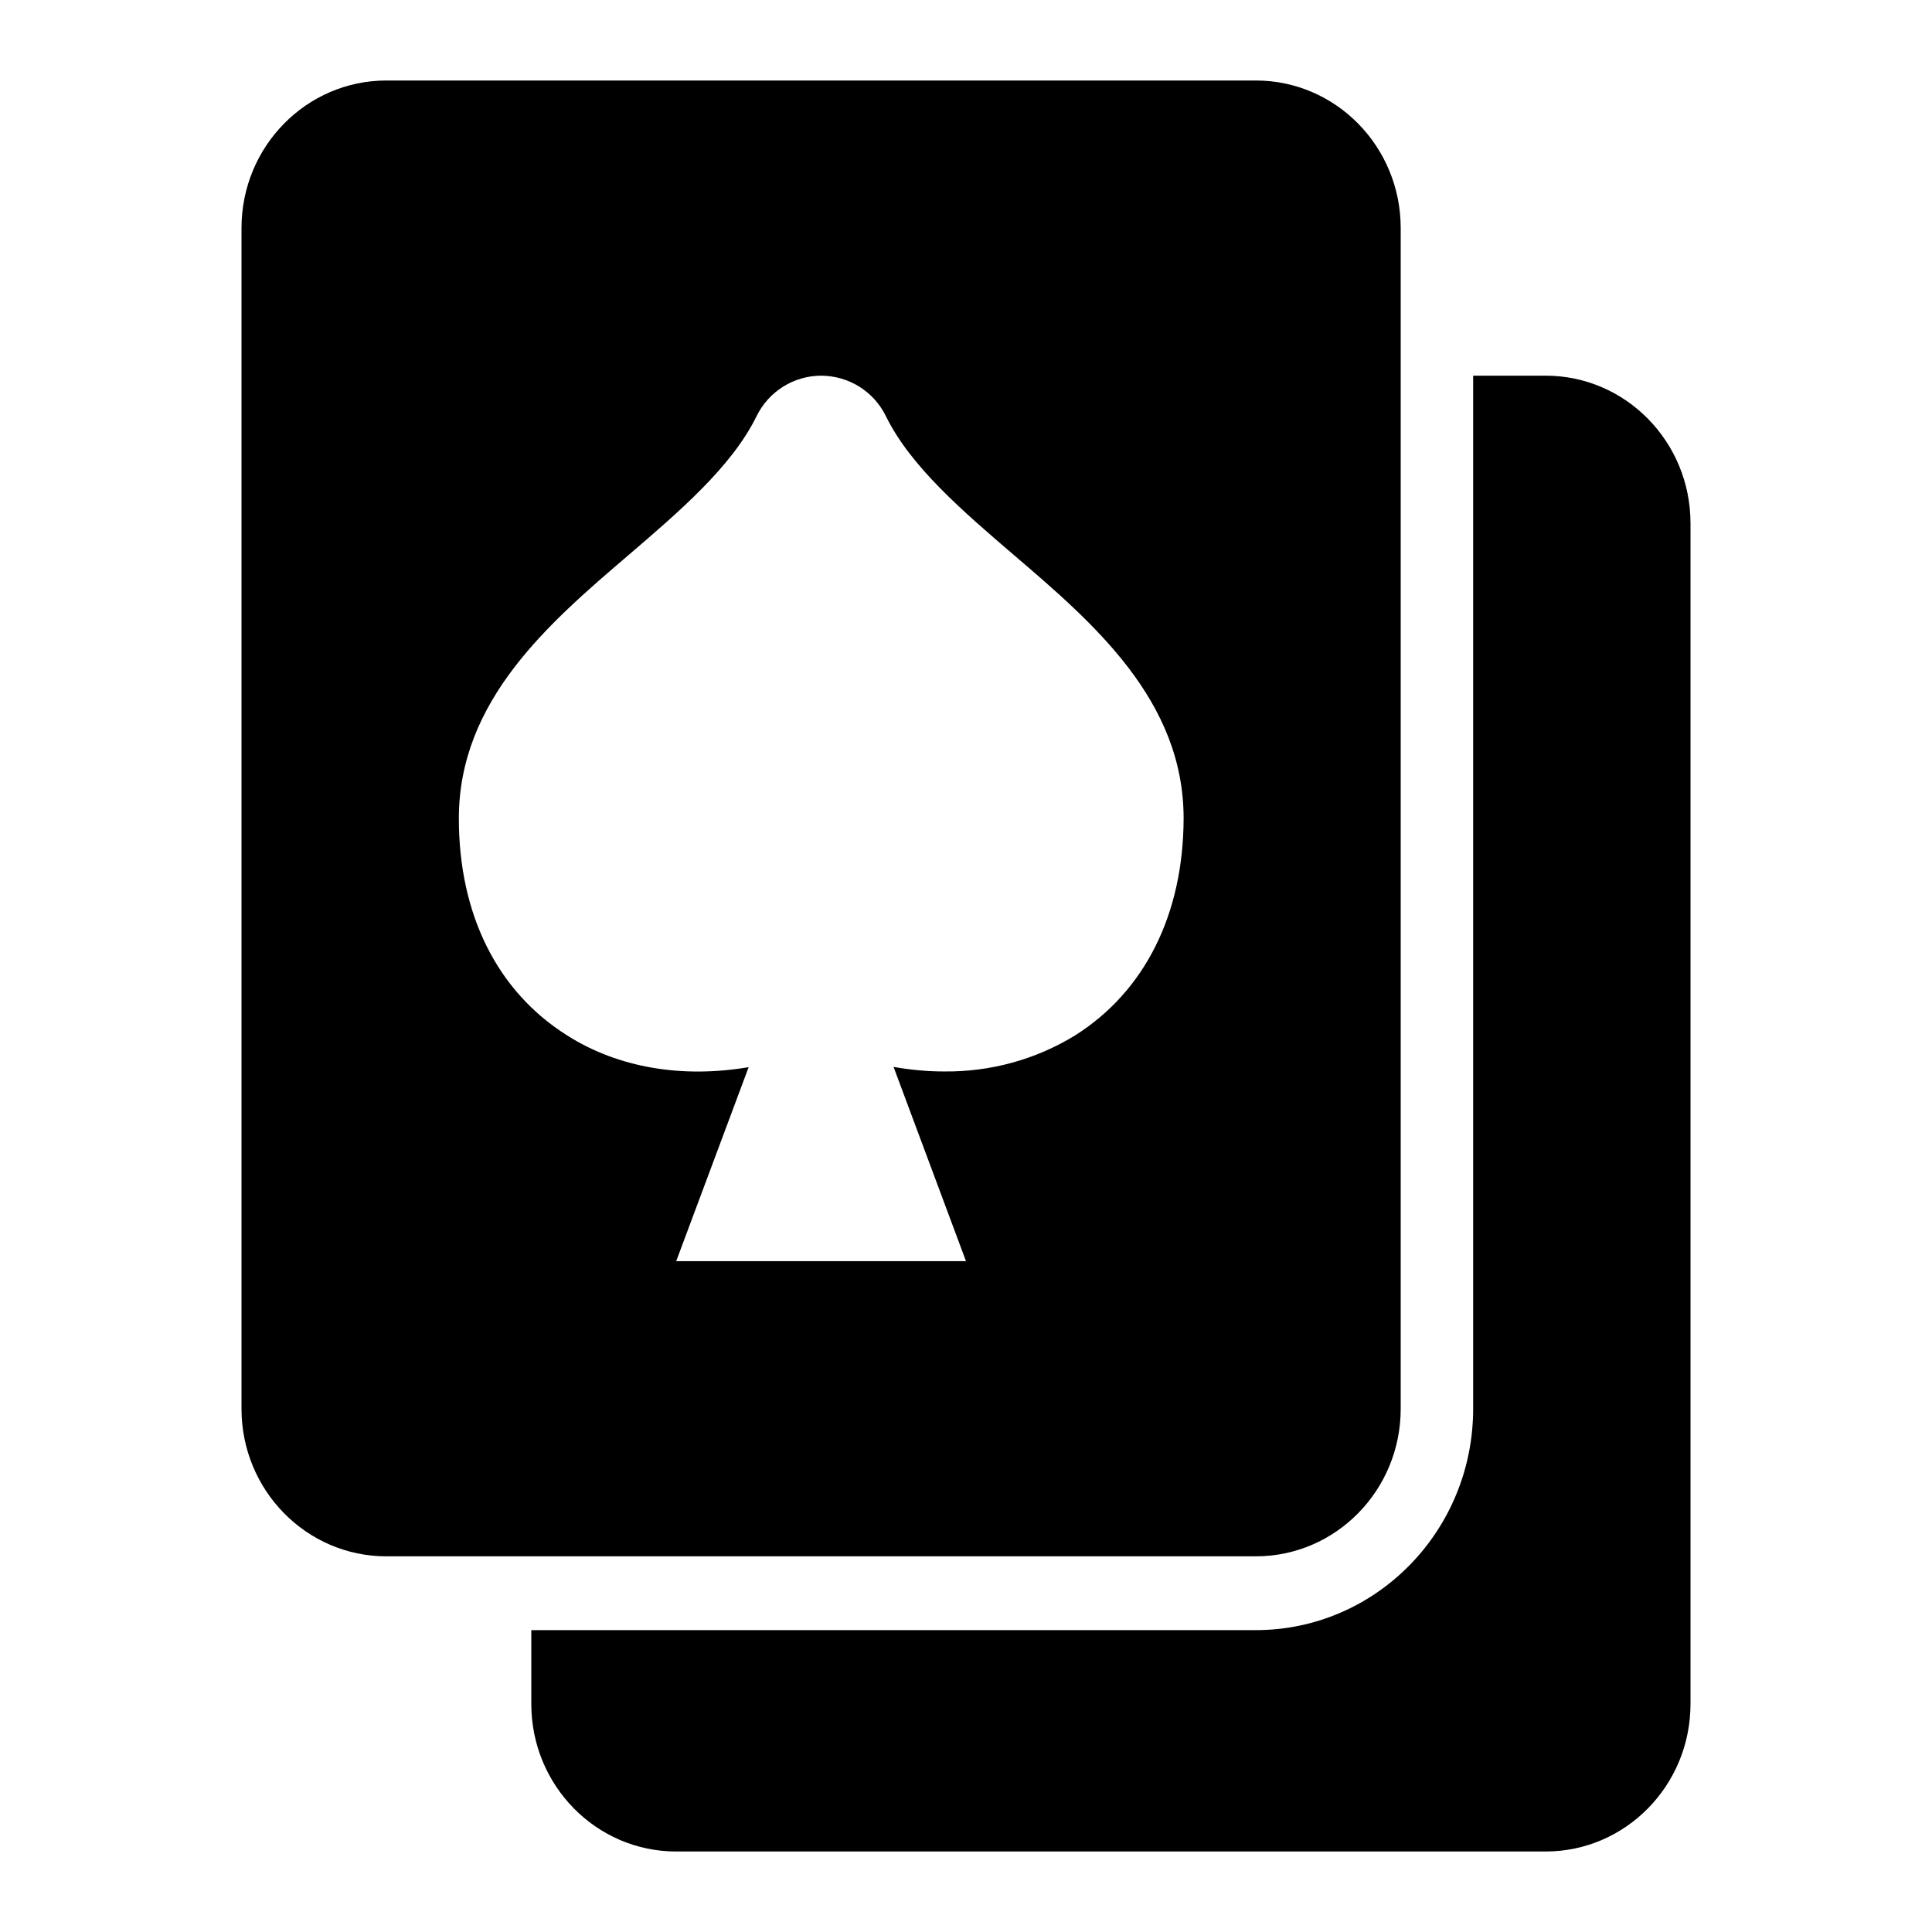
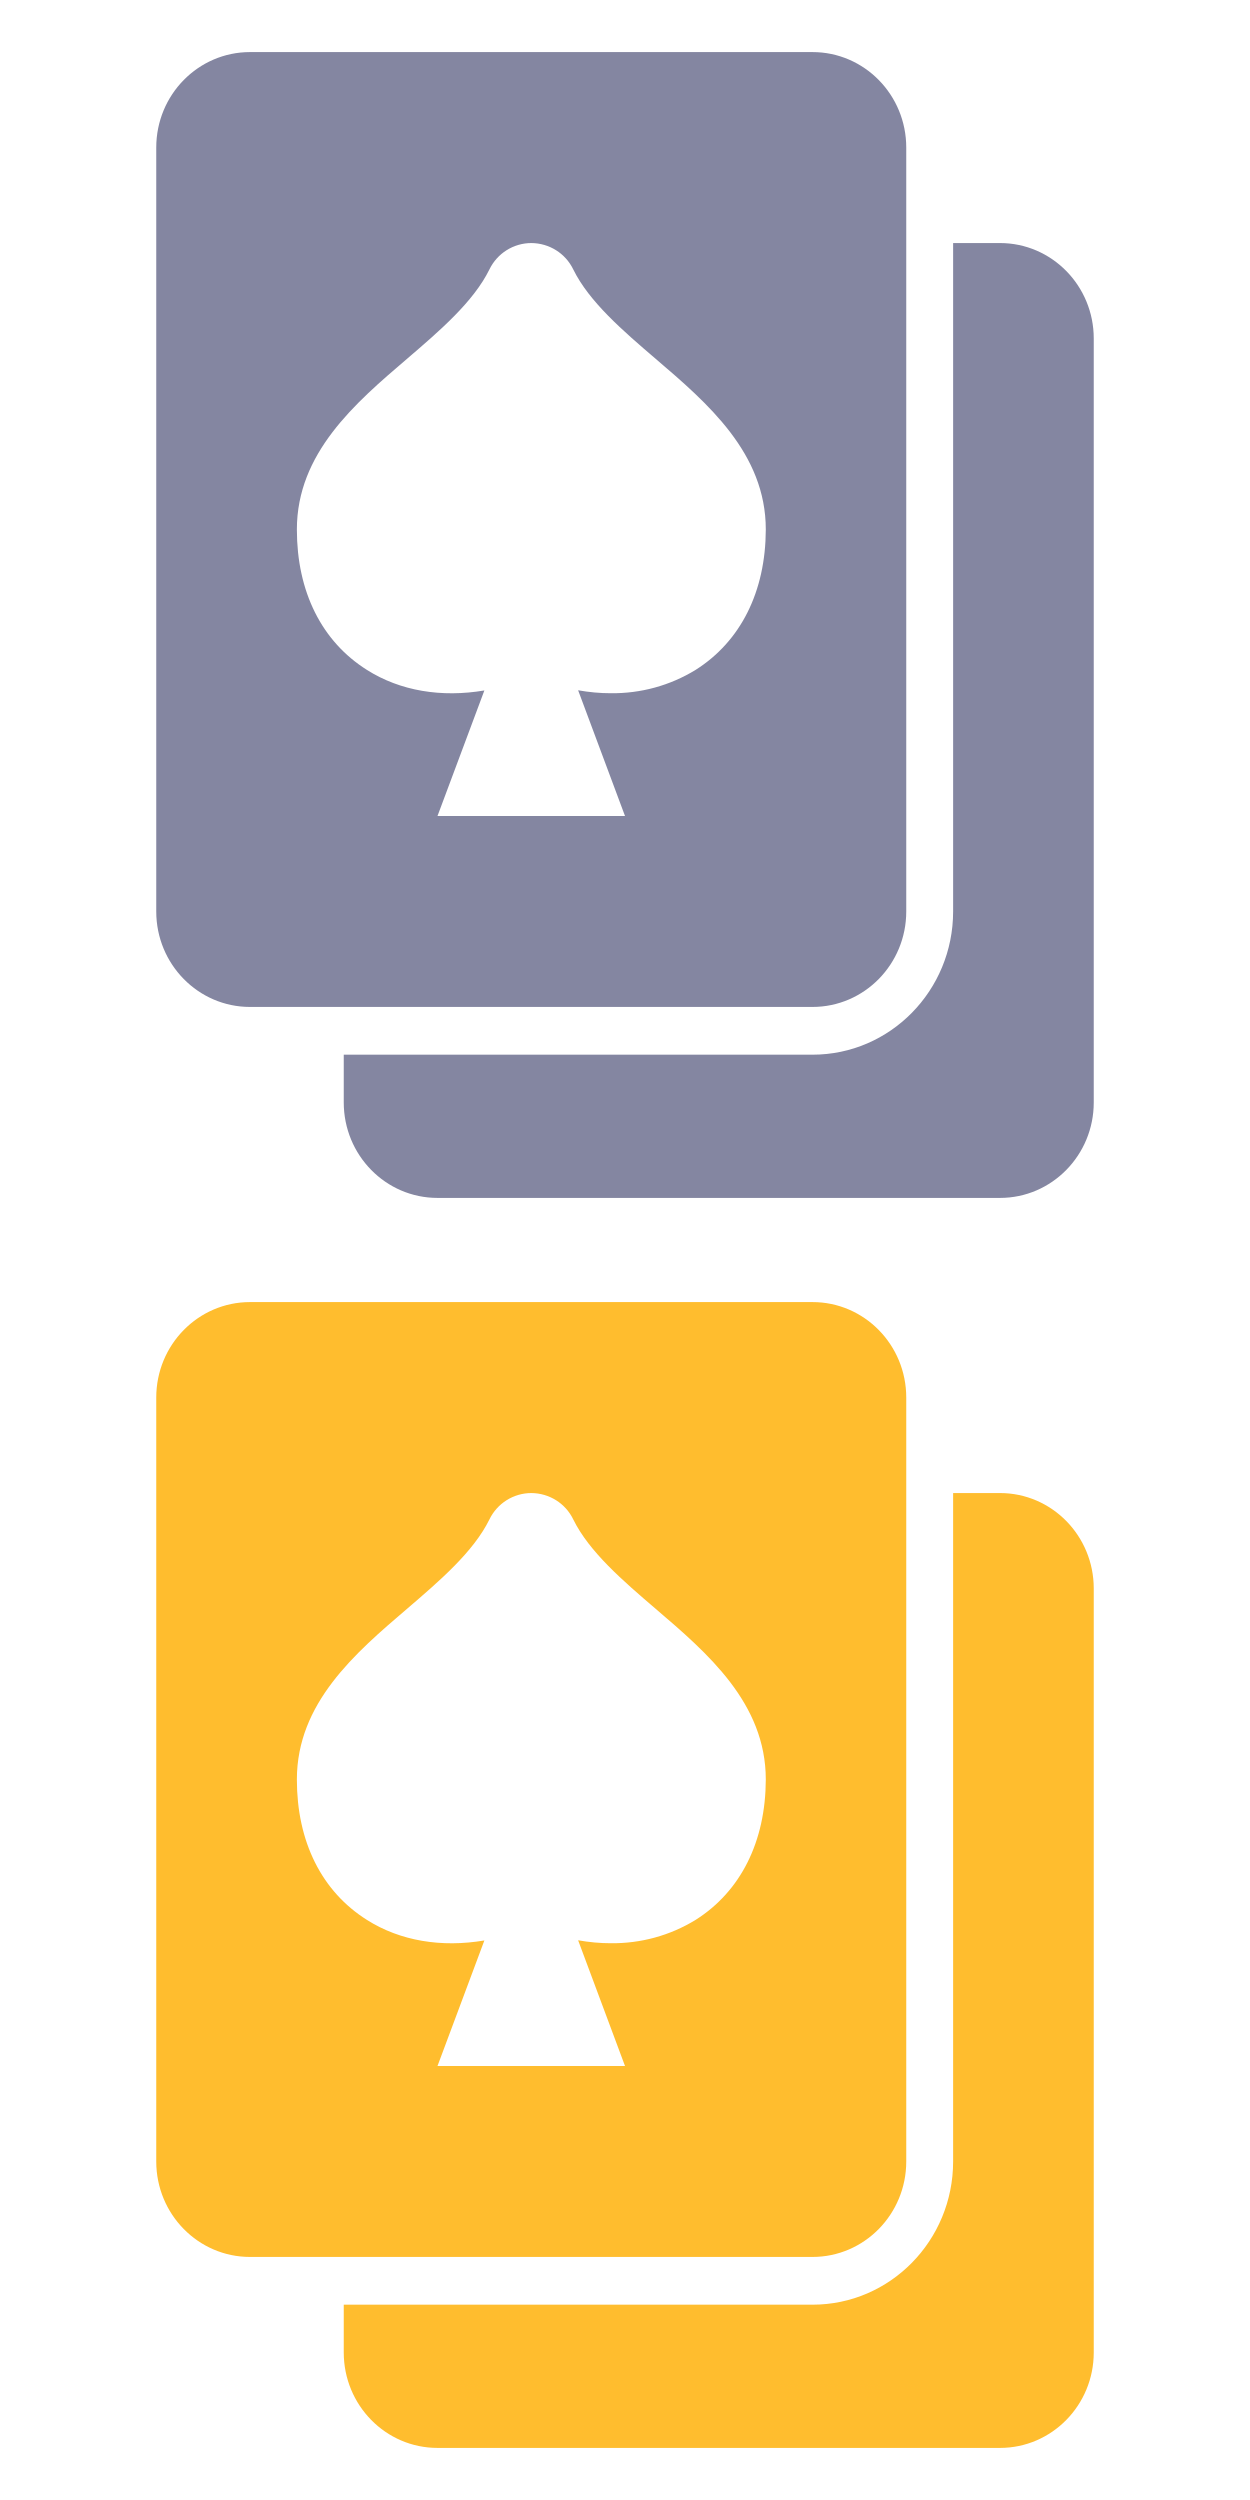
- <svg xmlns="http://www.w3.org/2000/svg" version="1.1" id="圖層_1" x="0px" y="0px" viewBox="0 0 72 72" style="enable-background:new 0 0 72 72;" xml:space="preserve">
+ <svg xmlns="http://www.w3.org/2000/svg" version="1.1" id="圖層_1" x="0px" y="0px" viewBox="0 0 72 144" style="enable-background:new 0 0 72 144;" xml:space="preserve">
  <style type="text/css">
- 	.st0{fill-rule:evenodd;clip-rule:evenodd;}
+ 	.st0{fill-rule:evenodd;clip-rule:evenodd;fill:#8486A1;}
+ 	.st1{fill:#8486A1;}
+ 	.st2{fill-rule:evenodd;clip-rule:evenodd;fill:#FFBD2E;}
+ 	.st3{fill:#FFBD2E;}
</style>
-   <path class="st0" d="M57.6,14c2.98,0,5.4,2.46,5.4,5.5v44c0,3.04-2.42,5.5-5.4,5.5H25.2c-2.98,0-5.4-2.46-5.4-5.5v-2.75h27  c4.47,0,8.1-3.69,8.1-8.25V14H57.6z" />
-   <path d="M46.8,3H14.4C11.42,3,9,5.46,9,8.5v44c0,3.04,2.42,5.5,5.4,5.5h32.4c2.98,0,5.4-2.46,5.4-5.5v-44C52.2,5.46,49.78,3,46.8,3z   M40.06,38.59c-1.47,0.9-3.16,1.36-4.88,1.34c-0.63,0-1.26-0.06-1.88-0.17L36,47H25.2l2.7-7.23c-2.47,0.42-4.85,0.03-6.76-1.18  c-2.61-1.64-4.04-4.51-4.04-8.09c0-4.4,3.36-7.28,6.33-9.82c1.89-1.62,3.84-3.29,4.76-5.16c0.45-0.93,1.39-1.52,2.42-1.52l0,0  c1.03,0.01,1.96,0.59,2.41,1.52c0.92,1.87,2.87,3.54,4.76,5.16c2.97,2.54,6.33,5.42,6.33,9.82C44.1,34.08,42.66,36.95,40.06,38.59z" />
+   <g>
+     <path class="st0" d="M57.6,14c2.98,0,5.4,2.46,5.4,5.5v44c0,3.04-2.42,5.5-5.4,5.5H25.2c-2.98,0-5.4-2.46-5.4-5.5v-2.75h27   c4.47,0,8.1-3.69,8.1-8.25V14H57.6z" />
+     <path class="st1" d="M46.8,3H14.4C11.42,3,9,5.46,9,8.5v44c0,3.04,2.42,5.5,5.4,5.5h32.4c2.98,0,5.4-2.46,5.4-5.5v-44   C52.2,5.46,49.78,3,46.8,3z M40.06,38.59c-1.47,0.9-3.16,1.36-4.88,1.34c-0.63,0-1.26-0.06-1.88-0.17L36,47H25.2l2.7-7.23   c-2.47,0.42-4.85,0.03-6.76-1.18c-2.61-1.64-4.04-4.51-4.04-8.09c0-4.4,3.36-7.28,6.33-9.82c1.89-1.62,3.84-3.29,4.76-5.16   c0.45-0.93,1.39-1.52,2.42-1.52l0,0c1.03,0.01,1.96,0.59,2.41,1.52c0.92,1.87,2.87,3.54,4.76,5.16c2.97,2.54,6.33,5.42,6.33,9.82   C44.1,34.08,42.66,36.95,40.06,38.59z" />
+   </g>
+   <g>
+     <path class="st2" d="M57.6,86c2.98,0,5.4,2.46,5.4,5.5v44c0,3.04-2.42,5.5-5.4,5.5H25.2c-2.98,0-5.4-2.46-5.4-5.5v-2.75h27   c4.47,0,8.1-3.69,8.1-8.25V86H57.6z" />
+     <path class="st3" d="M46.8,75H14.4C11.42,75,9,77.46,9,80.5v44c0,3.04,2.42,5.5,5.4,5.5h32.4c2.98,0,5.4-2.46,5.4-5.5v-44   C52.2,77.46,49.78,75,46.8,75z M40.06,110.59c-1.47,0.9-3.16,1.36-4.88,1.34c-0.63,0-1.26-0.06-1.88-0.17L36,119H25.2l2.7-7.23   c-2.47,0.42-4.85,0.03-6.76-1.18c-2.61-1.64-4.04-4.51-4.04-8.09c0-4.4,3.36-7.28,6.33-9.82c1.89-1.62,3.84-3.29,4.76-5.16   c0.45-0.93,1.39-1.52,2.42-1.52l0,0c1.03,0.01,1.96,0.59,2.41,1.52c0.92,1.87,2.87,3.54,4.76,5.16c2.97,2.54,6.33,5.42,6.33,9.82   C44.1,106.08,42.66,108.95,40.06,110.59z" />
+   </g>
</svg>
